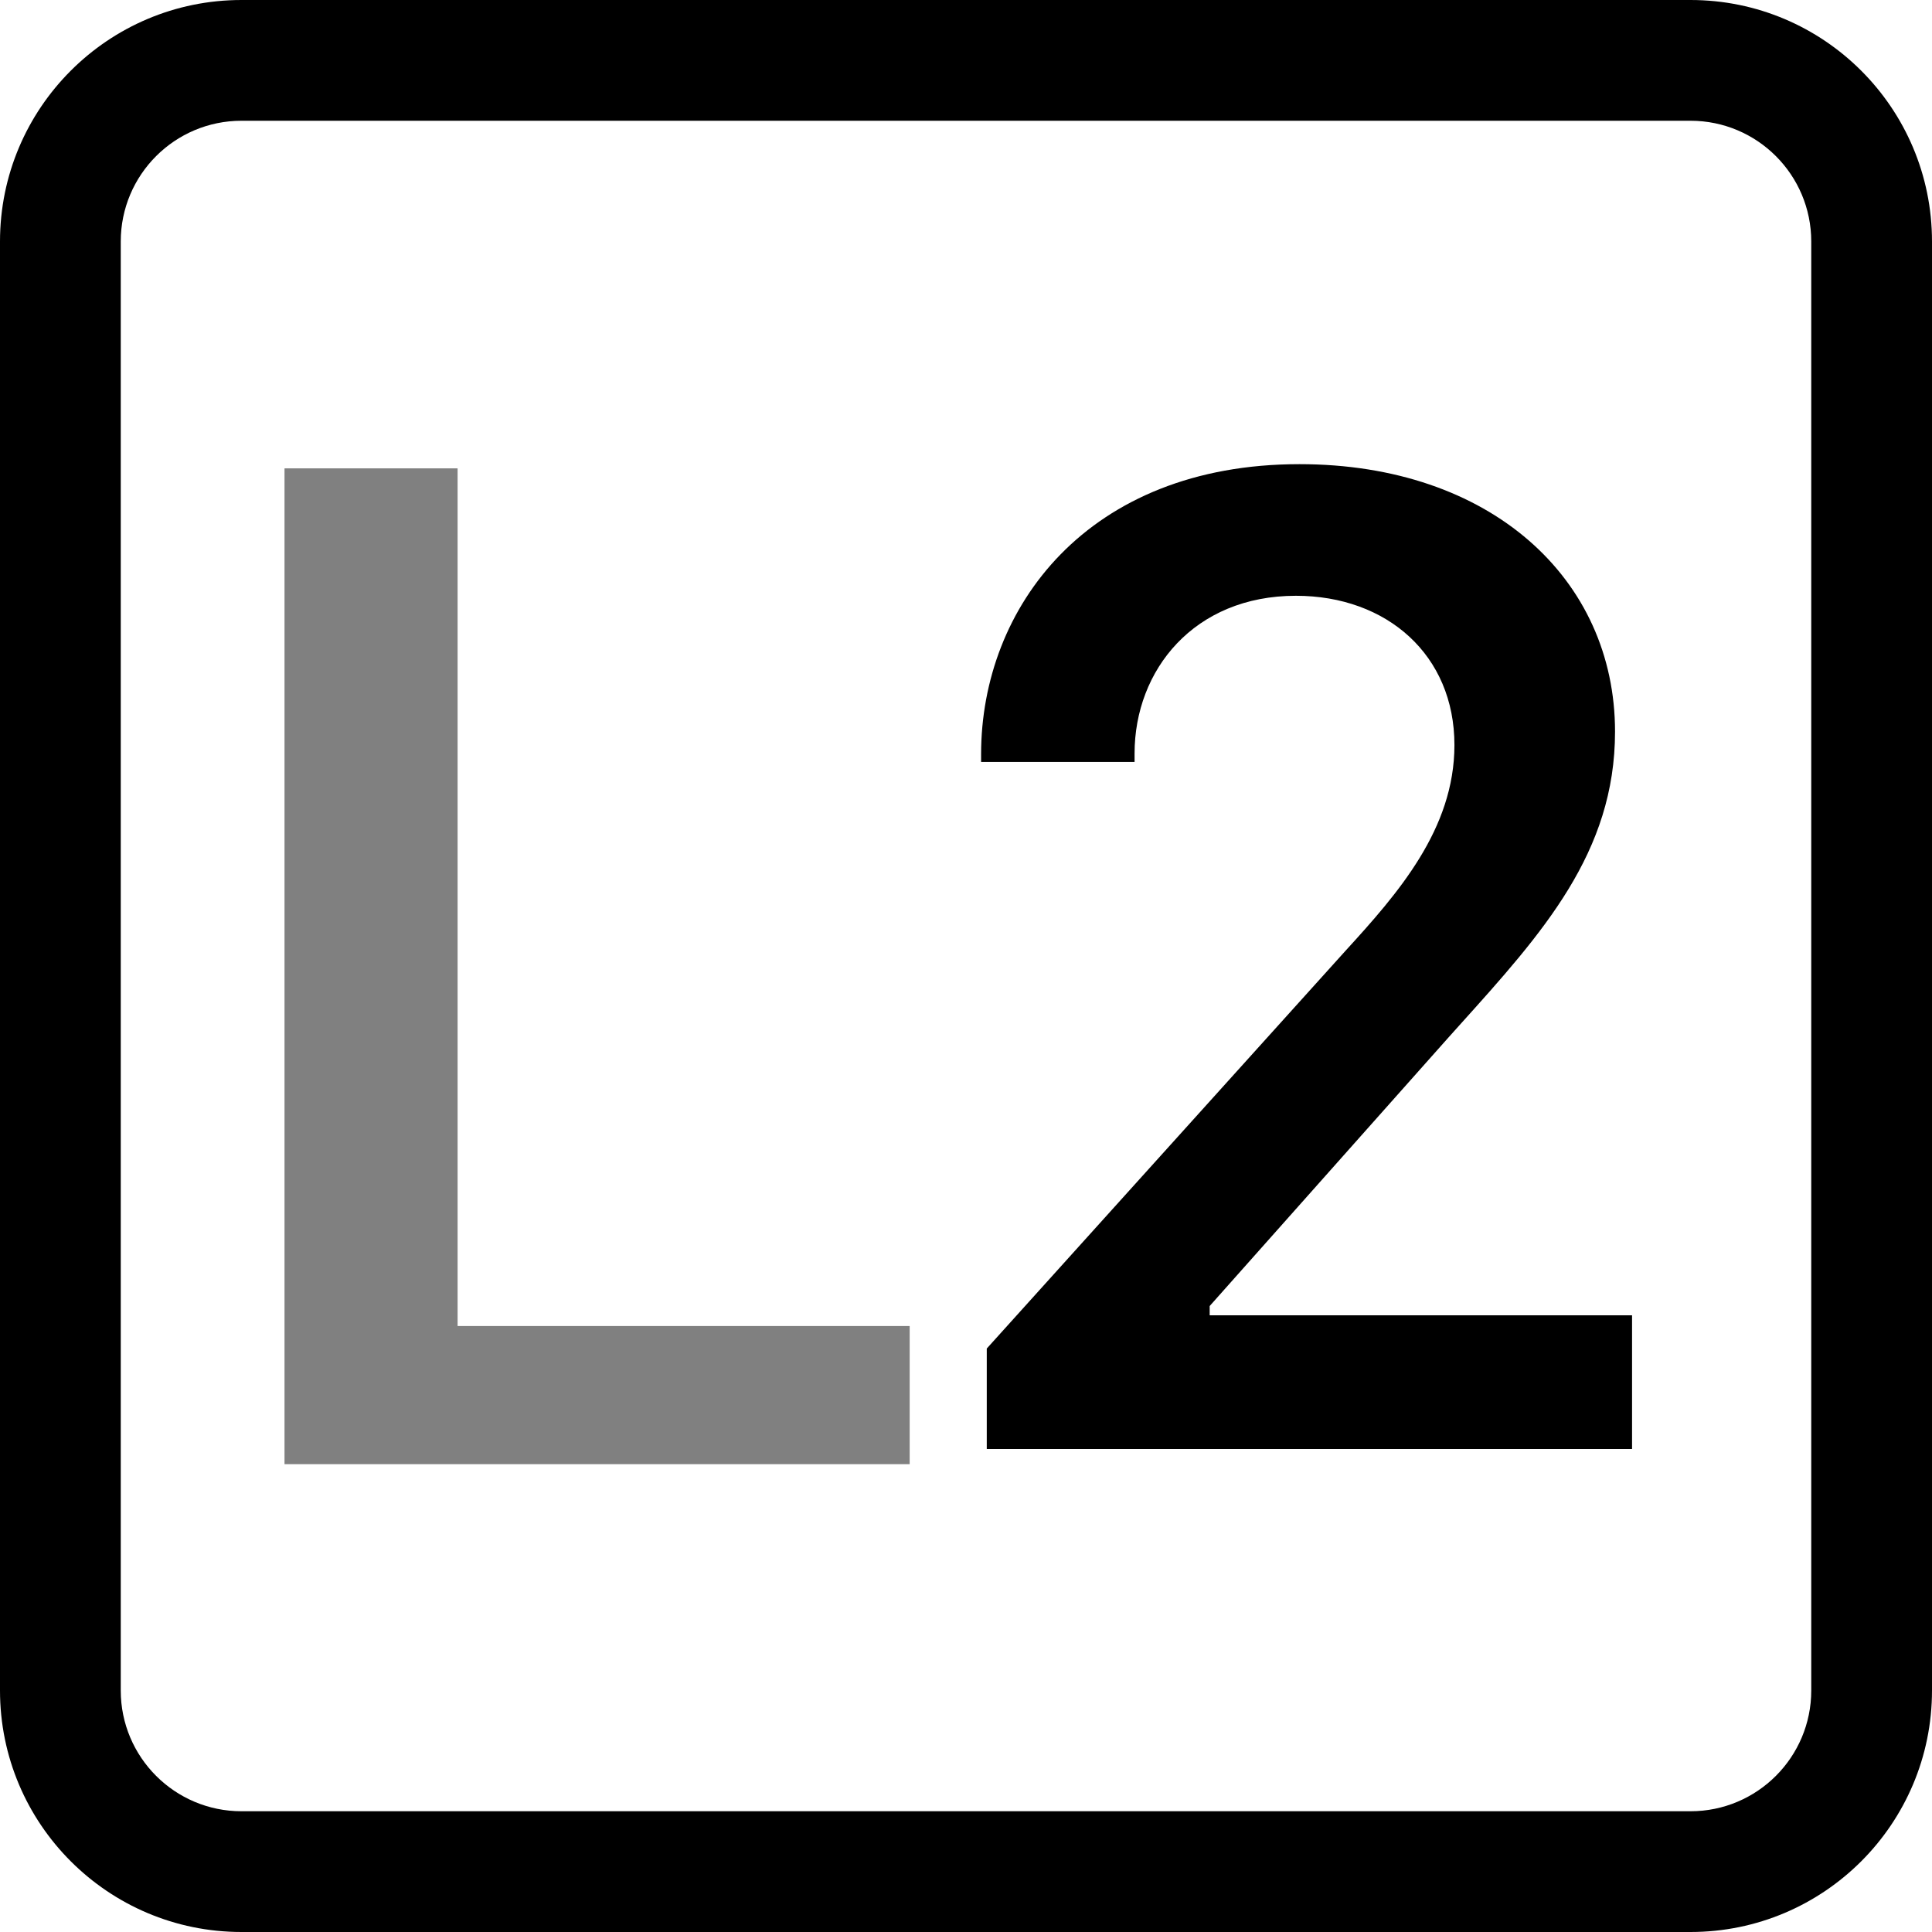
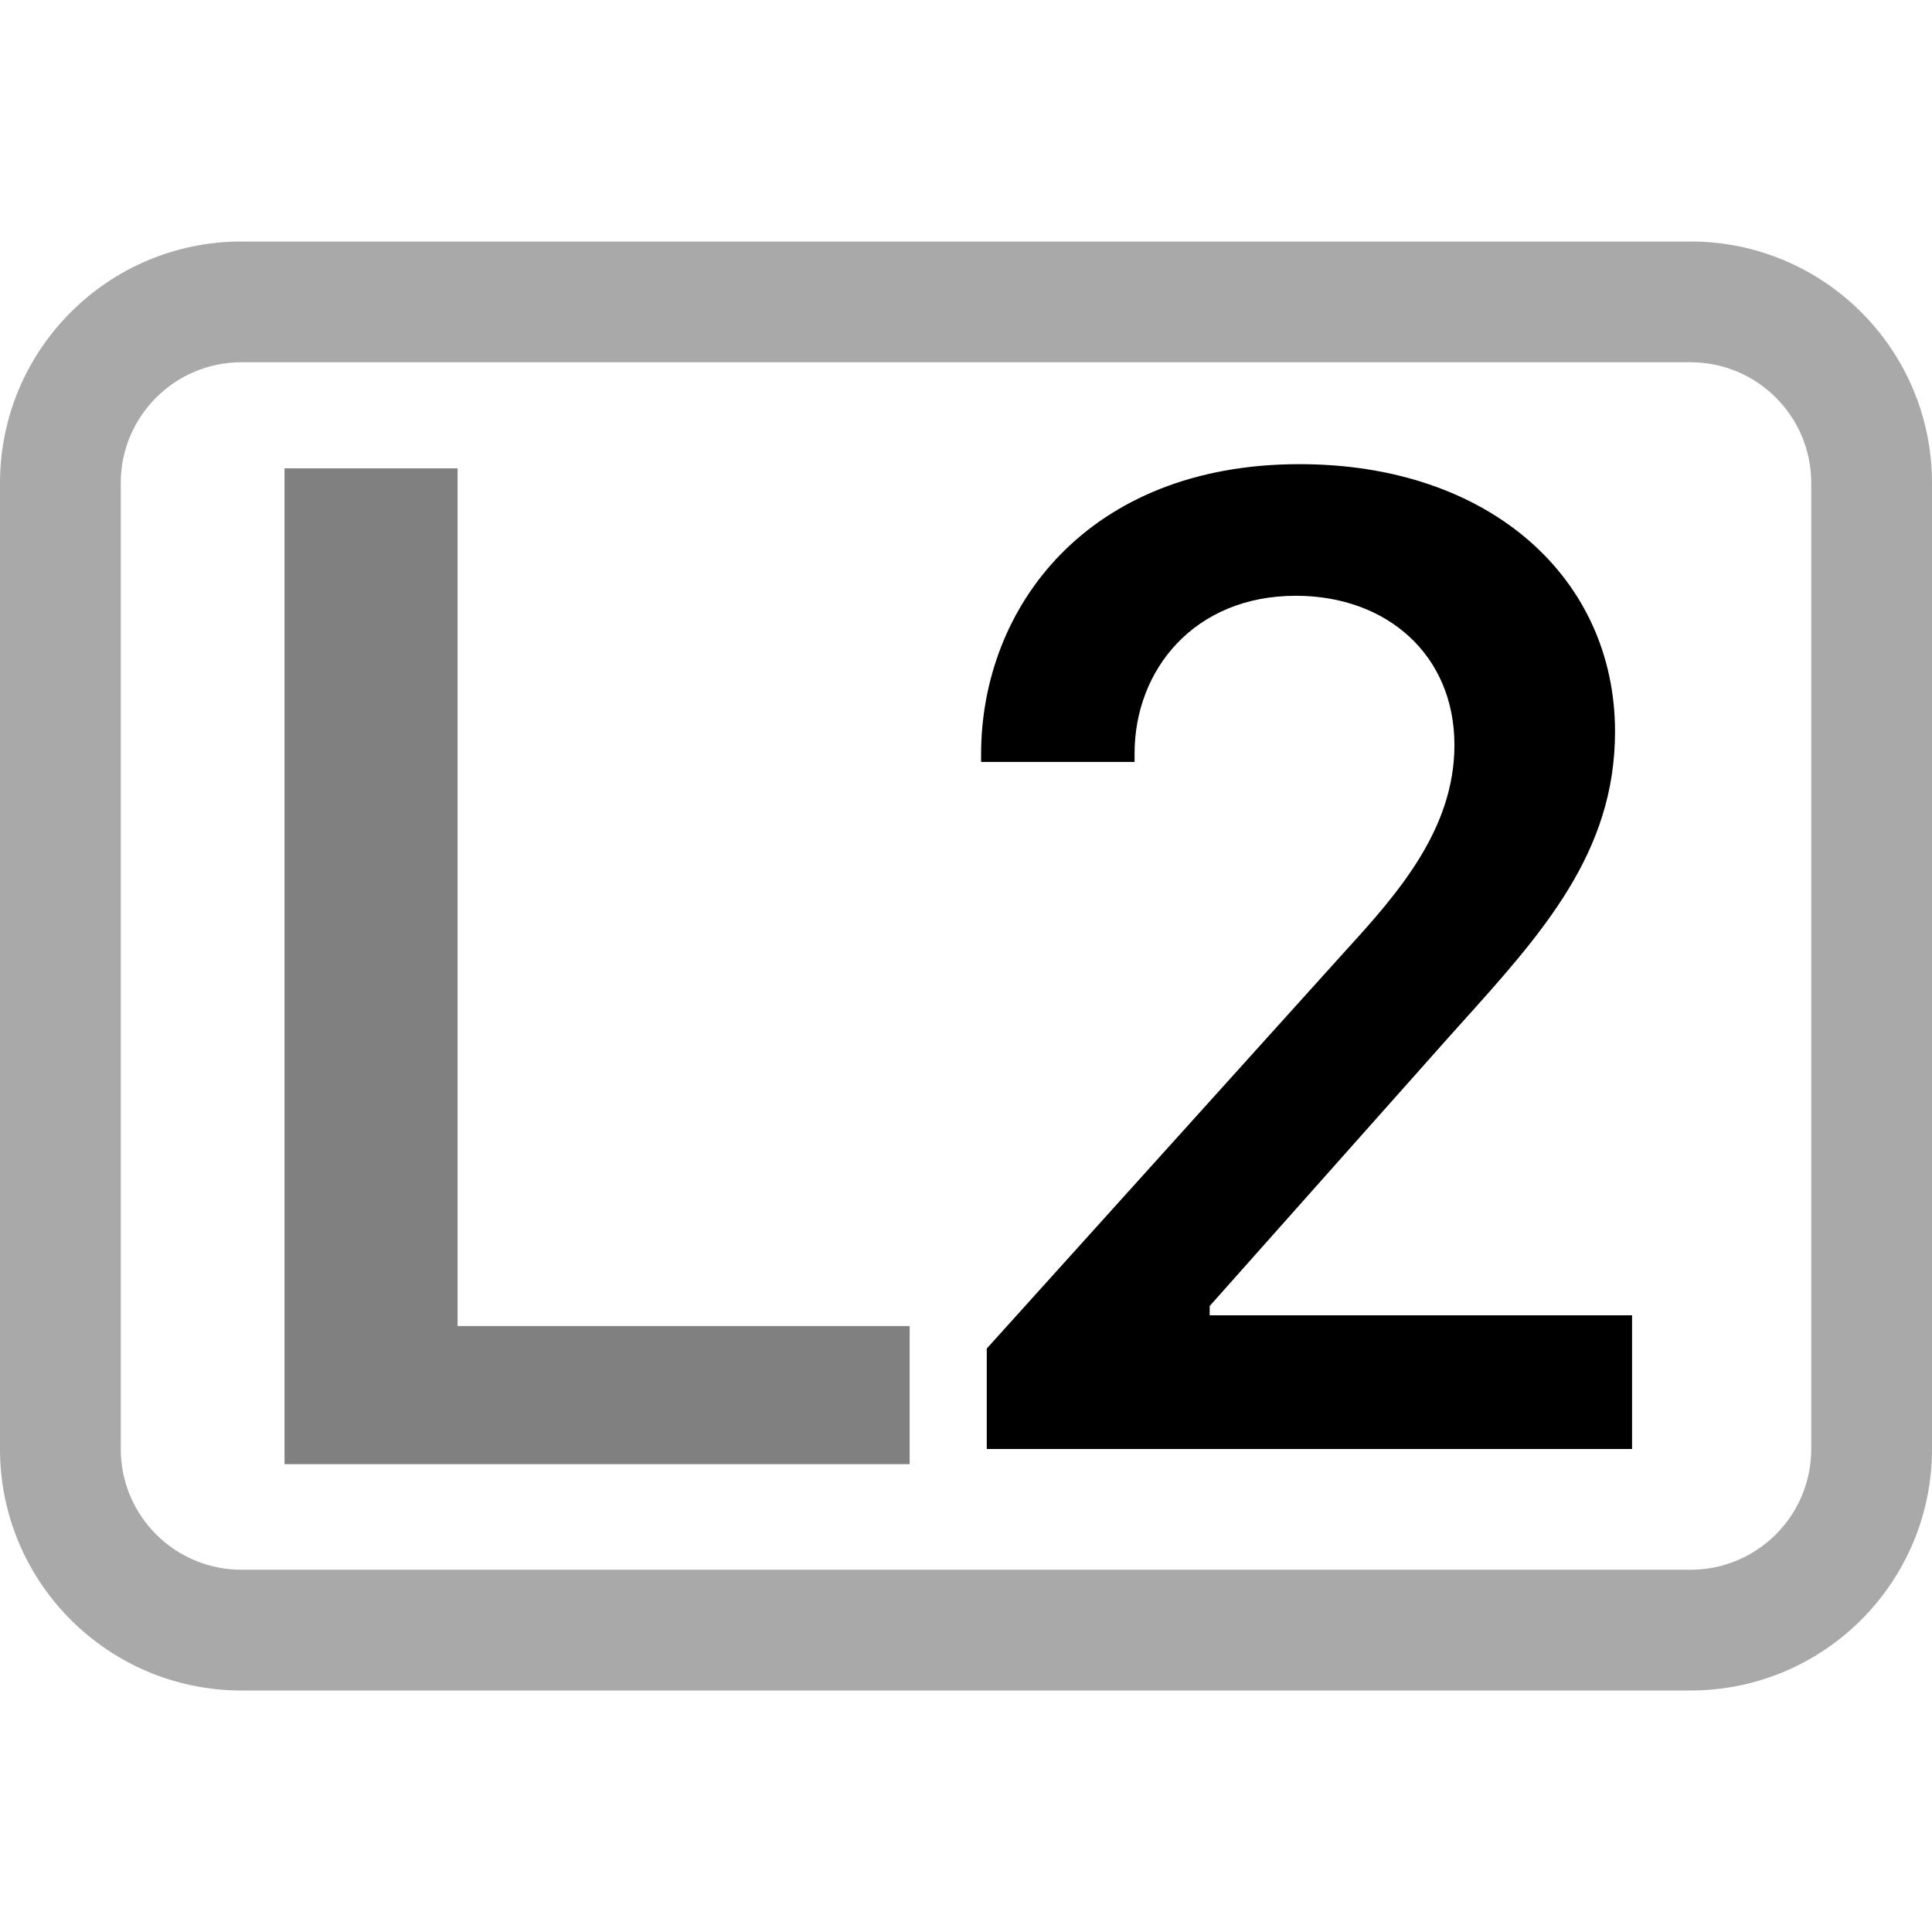
<svg xmlns="http://www.w3.org/2000/svg" width="16" height="16" fill="currentColor" viewBox="0 0 16 16">
  <g transform="translate(2.75, 0)">
    <path d="M6.646 6.24v.07H5.375v-.064c0-1.213.879-2.402 2.637-2.402 1.582 0 2.613.949 2.613 2.215 0 1.002-.6 1.667-1.287 2.43l-.096.107-1.974 2.22v.077h3.498V12H5.422v-.832l2.97-3.293c.434-.475.903-1.008.903-1.705 0-.744-.557-1.236-1.313-1.236-.843 0-1.336.615-1.336 1.306" />
  </g>
-   <g transform="scale(.725) translate(3.25, 5.35)">
-     <path fill="gray" d="M 1.977 0 L 1.977 9.797 L 7.141 9.797 L 7.141 11.375 L 0 11.375 L 0 0 L 1.977 0 Z" />
+   <g fill="gray" transform="scale(.725) translate(3.25, 5.35)">
+     <path d="M 1.977 0 L 1.977 9.797 L 7.141 9.797 L 7.141 11.375 L 0 11.375 L 0 0 L 1.977 0 Z" />
  </g>
-   <path d="M0 2a2 2 0 0 1 2-2h12a2 2 0 0 1 2 2v12a2 2 0 0 1-2 2H2a2 2 0 0 1-2-2zm15 0a1 1 0 0 0-1-1H2a1 1 0 0 0-1 1v12a1 1 0 0 0 1 1h12a1 1 0 0 0 1-1z" />
+   <path fill="darkgray" d="M14 3a1 1 0 0 1 1 1v8a1 1 0 0 1-1 1H2a1 1 0 0 1-1-1V4a1 1 0 0 1 1-1zM2 2a2 2 0 0 0-2 2v8a2 2 0 0 0 2 2h12a2 2 0 0 0 2-2V4a2 2 0 0 0-2-2z" />
</svg>
